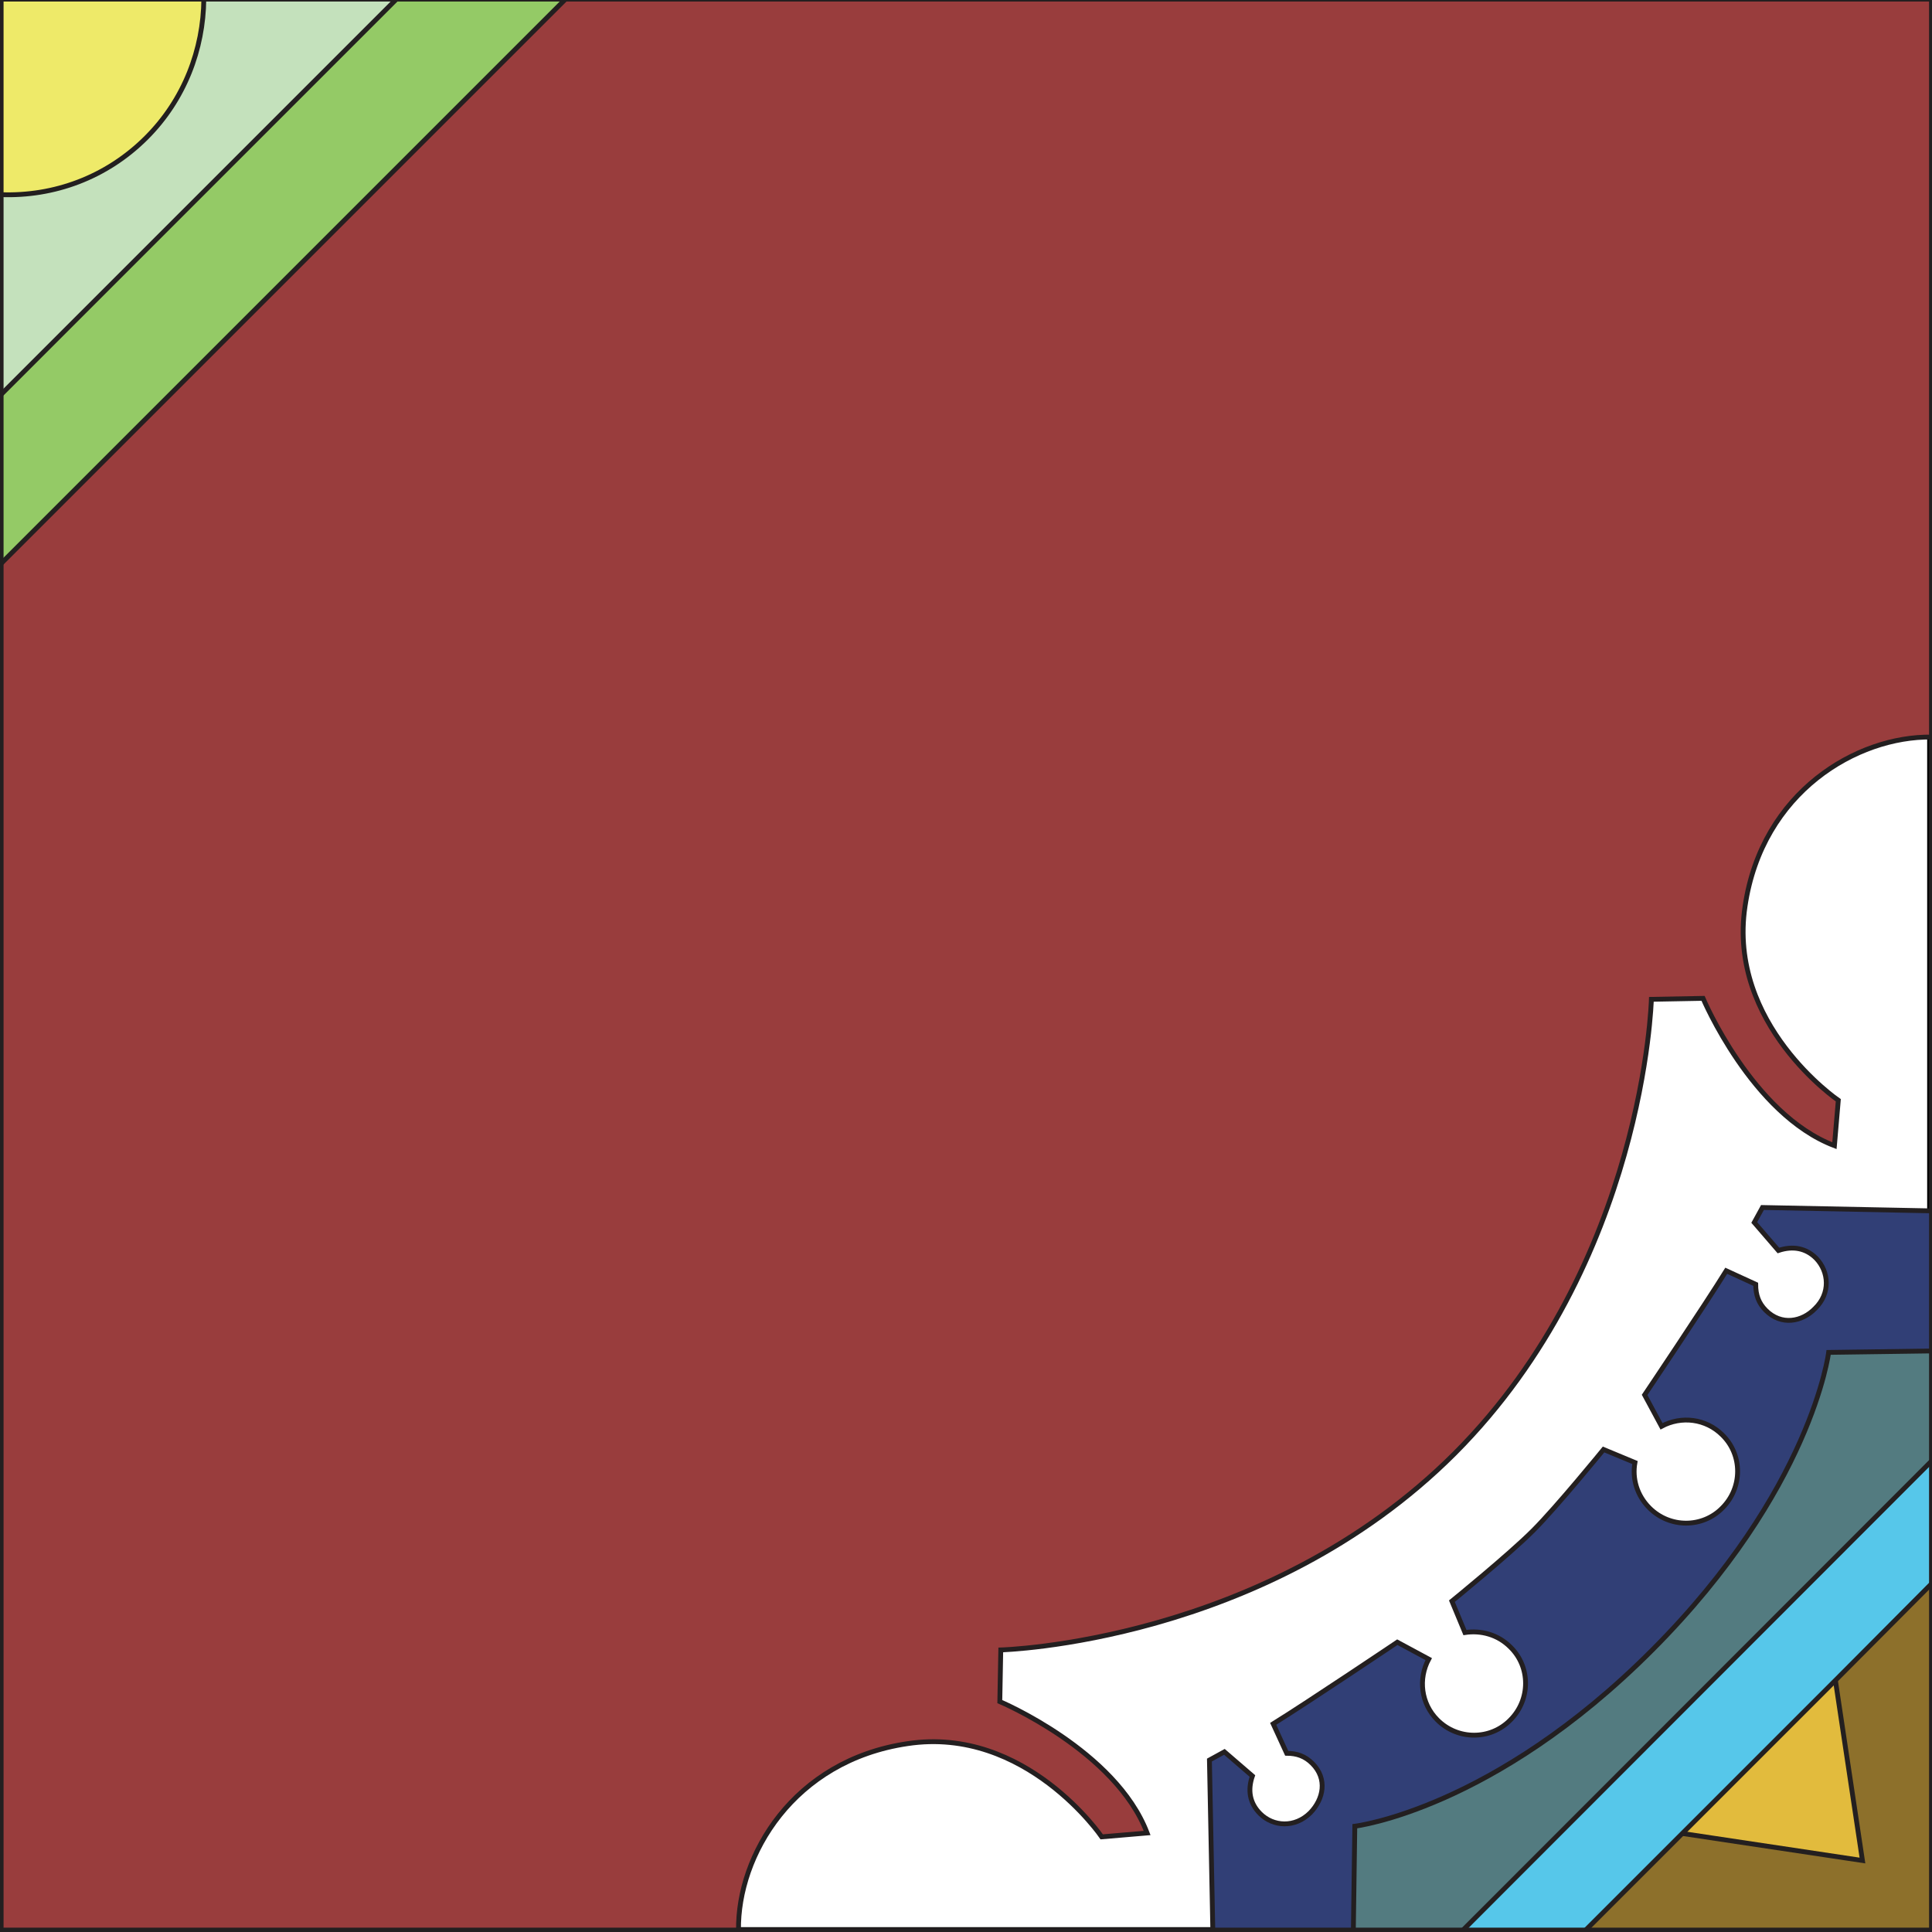
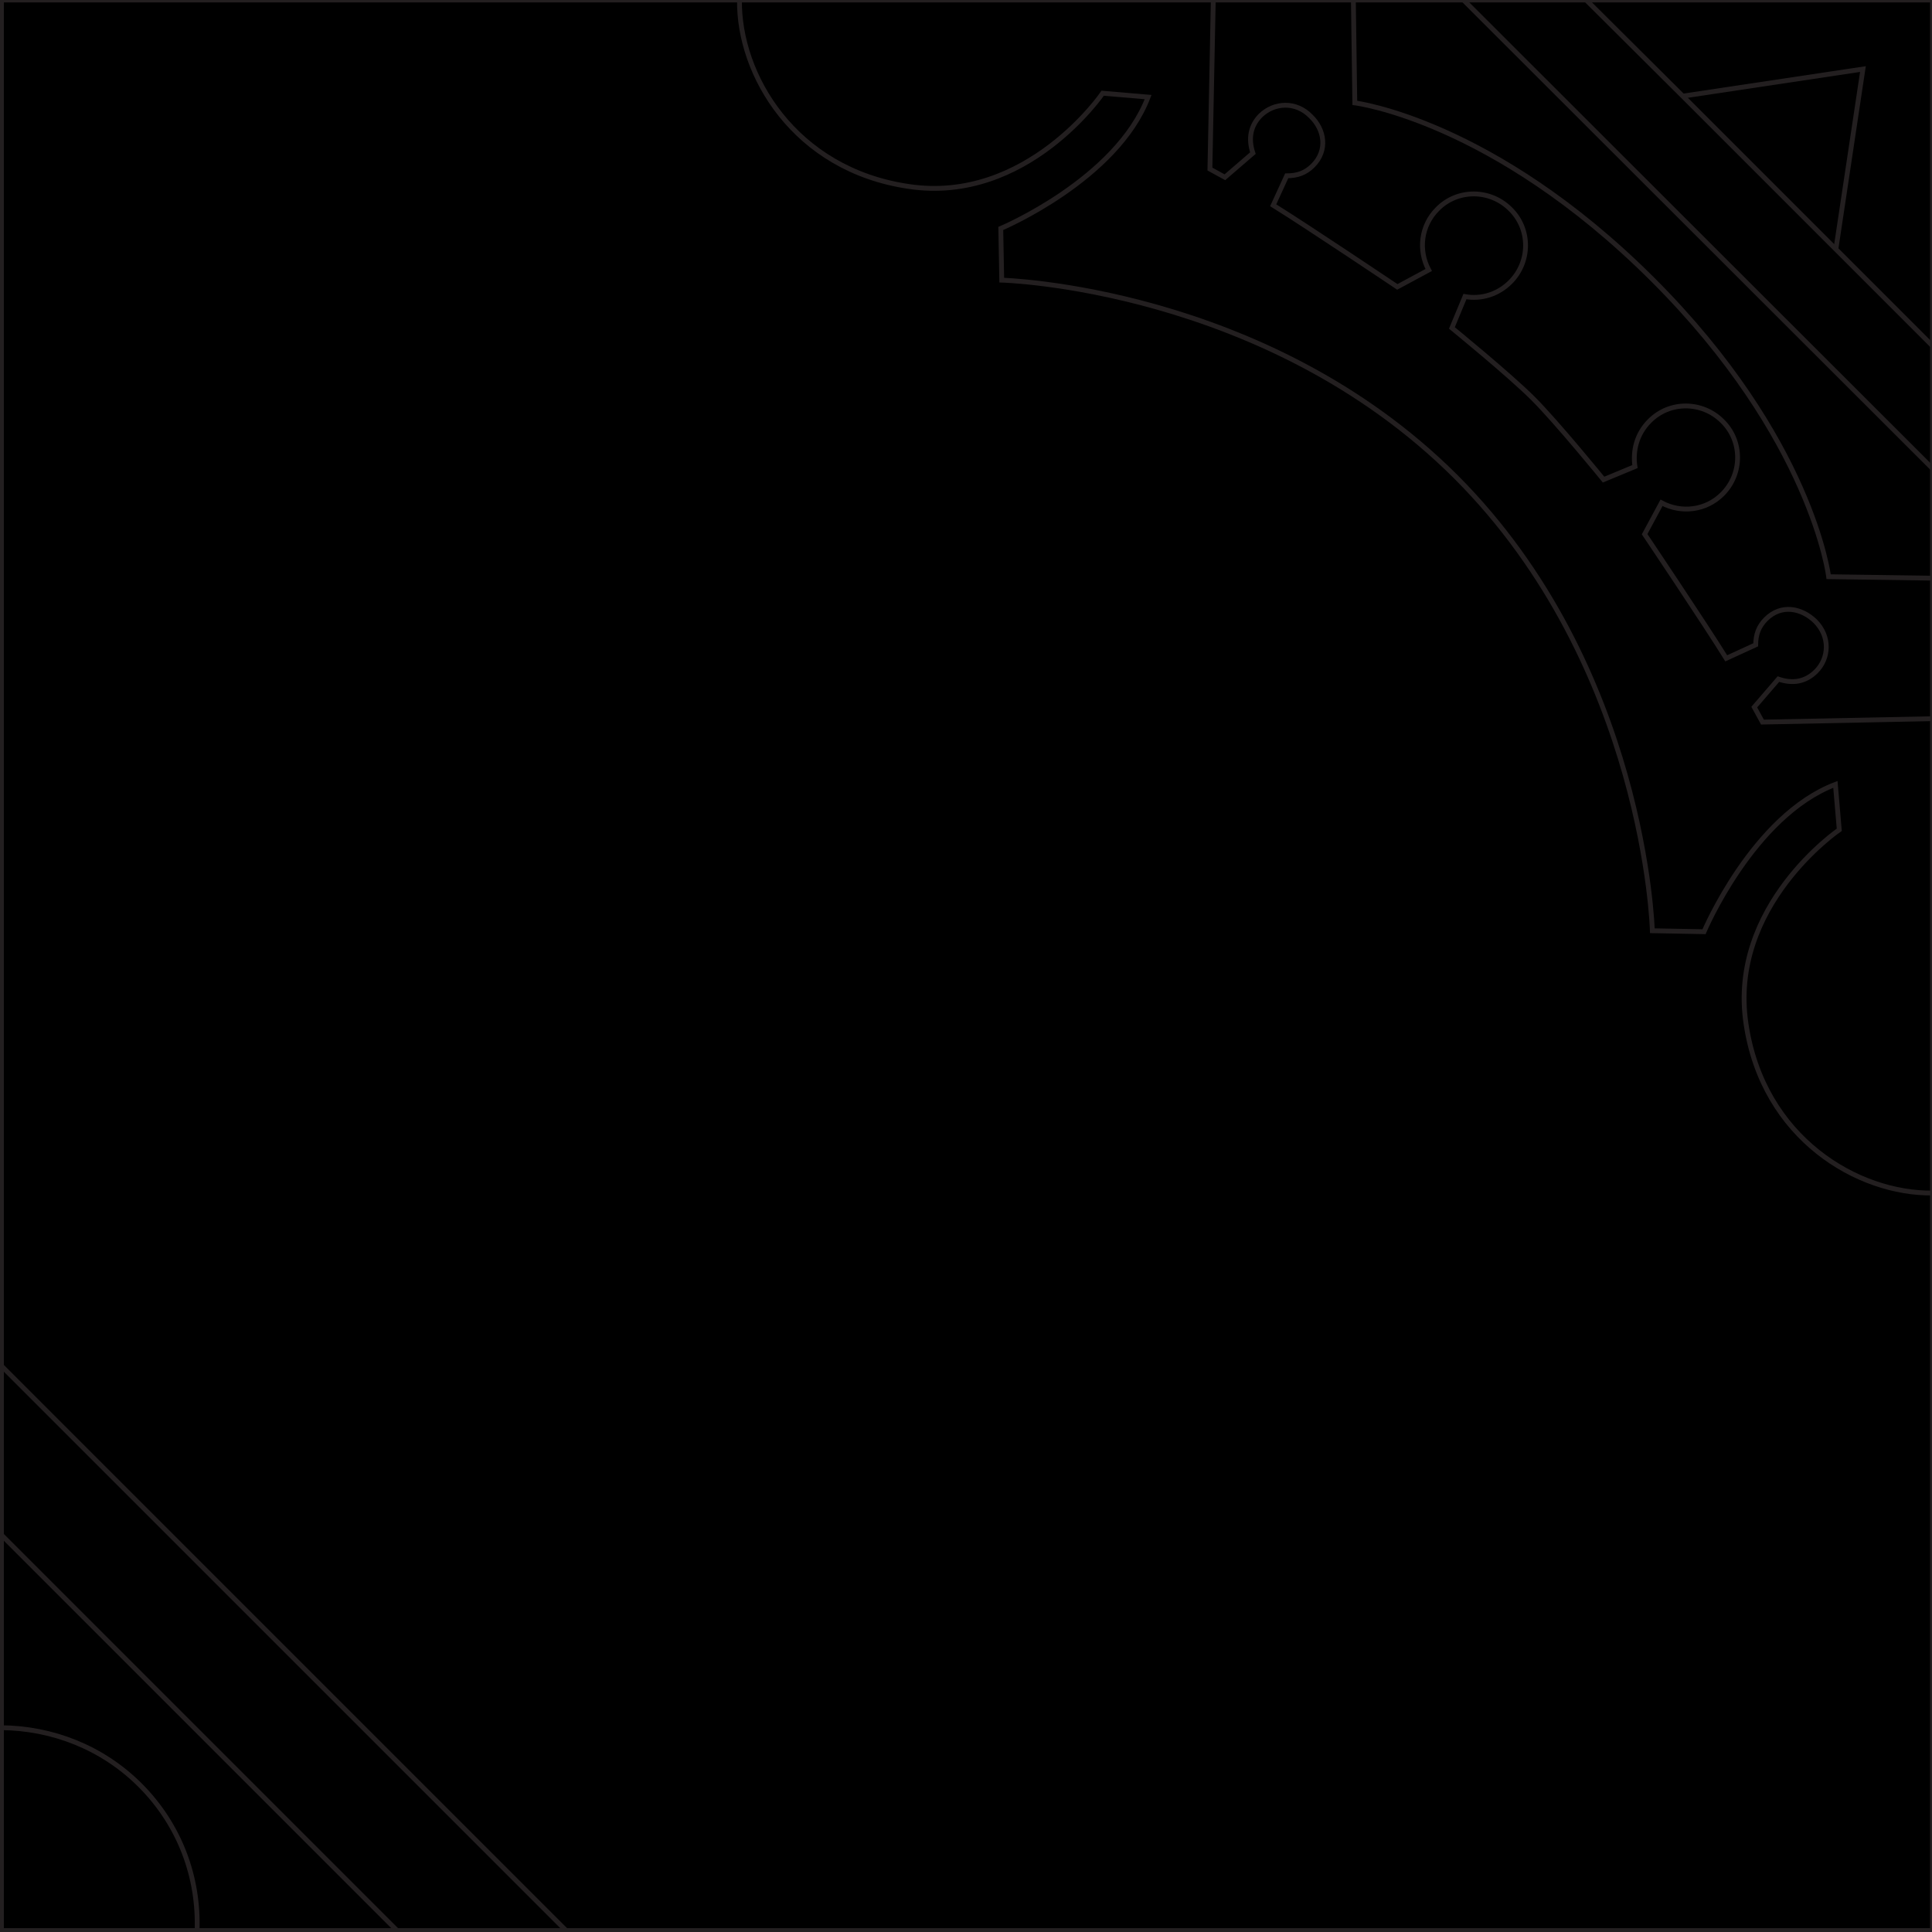
<svg xmlns="http://www.w3.org/2000/svg" version="1.1" id="Layer_1" x="0px" y="0px" viewBox="0 0 400 400" style="enable-background:new 0 0 400 400;" xml:space="preserve">
  <style type="text/css">
- 	.st0{fill:#FFFFFF;}
- 	.st1{fill:#8D702B;}
- 	.st2{fill:#E2BB3D;}
- 	.st3{fill:#56C7EA;}
- 	.st4{fill:#993D3D;}
- 	.st5{fill:#537B80;}
- 	.st6{fill:#313F76;}
- 	.st7{fill:#94CA66;}
- 	.st8{fill:#EEEA69;}
- 	.st9{fill:#C4E1BC;}
- 	.st10{fill:none;stroke:#231F20;stroke-miterlimit:10;}
- 	.st11{fill:none;stroke:#231F20;stroke-width:1.001;stroke-miterlimit:10;}
+ 	.stl87c1{fill:none;stroke:#231F20;stroke-miterlimit:10;}
+ 	.stl87c2{fill:none;stroke:#231F20;stroke-width:1.001;stroke-miterlimit:10;}
</style>
  <g>
    <rect x="0.5" y="0.5" class="colora st0" width="399" height="399" />
    <path d="M399,1v398H1V1H399 M400,0H0v400h400V0L400,0z" />
  </g>
  <g id="XMLID_1_">
    <g>
-       <polygon class="colora st1" points="385.6,385.2 380,347.9 399.9,327.9 399.9,399.6 328.3,399.6 348.3,379.6   " />
-       <polygon class="colora st2" points="380,347.9 385.6,385.2 348.3,379.6   " />
-       <polygon class="colora st3" points="302.9,399.6 399.9,302.5 399.9,327.9 380,347.9 348.3,379.6 328.3,399.6   " />
-       <path class="colora st4" d="M0.2,399.6l0-282.8L117.1-0.2h282.8v152.8c-15.4-0.2-35.1,11.3-38.6,35c-3.7,24.5,19.3,40.2,19.3,40.2    l-0.8,9.4c-17.1-6.5-27.2-30.5-27.2-30.5l-10.7,0.2c0,0-1.4,54.6-40.7,94l0,0c-39.3,39.3-94,40.7-94,40.7l-0.2,10.7    c0,0,24,10.1,30.5,27.2l-9.4,0.8c0,0-15.7-23-40.2-19.3c-23.7,3.5-35.2,23.2-35,38.6H0.2z" />
-       <path class="colora st5" d="M378.6,280l21.4-0.3v22.8l-97.1,97.1h-22.8l0.3-21.4c0,0,28.5-3.5,61.6-36.5l0,0    C375.1,308.6,378.6,280,378.6,280z" />
-       <path class="colora st6" d="M399.9,279.7l-21.4,0.3c0,0-3.5,28.5-36.5,61.6l0,0c-33,33.1-61.6,36.5-61.6,36.5l-0.3,21.4h-28.9l-0.7-35.2    l3.1-1.7l5.8,5c-1,2.9-0.6,5.6,1.6,7.8c2.7,2.7,7.2,3,10.4-0.2c2.7-2.8,3.6-7,0.4-10.2c-1.5-1.5-3.2-2.1-5.3-2.1l-2.8-6.1    c7.1-4.4,25.7-16.9,25.7-16.9l6.5,3.5c-2.2,4.1-1.6,9.2,1.8,12.6c4.2,4.2,11,4.2,15.1,0c4.2-4.2,4.2-11,0-15.1    c-2.6-2.6-6.1-3.5-9.4-3l-2.7-6.5c0,0,11.8-9.6,16.8-14.6l0,0c4.9-4.9,14.6-16.8,14.6-16.8l6.5,2.7c-0.6,3.3,0.4,6.8,3,9.4    c4.2,4.2,11,4.2,15.1,0c4.2-4.2,4.2-11,0-15.1c-3.4-3.4-8.5-4-12.6-1.8l-3.5-6.5c0,0,12.5-18.6,16.9-25.7l6.1,2.8    c0,2.2,0.6,3.9,2.1,5.4c3.2,3.2,7.5,2.4,10.2-0.4c3.2-3.1,2.9-7.6,0.2-10.4c-2.1-2.1-4.8-2.6-7.8-1.6l-5-5.8l1.7-3.1l35.2,0.7    V279.7z" />
-       <polygon class="colora st7" points="117.1,-0.2 0.2,116.7 0.2,81.7 80.4,1.5 82.1,-0.2   " />
-       <path class="colora st8" d="M0.2,40.3l0-40.5h42c0,10.3-4,20.8-11.9,28.7C22,36.8,11.1,40.7,0.2,40.3z" />
-       <path class="colora st9" d="M30.3,28.5c7.9-7.9,11.8-18.3,11.9-28.7h39.9l-1.7,1.7L0.2,81.7V40.3C11.1,40.7,22,36.8,30.3,28.5z" />
+       <polygon class="colora st1" points="385.7,14.3 348.4,19.9 328.4,0 400.1,0 400.1,71.6 380.1,51.6   " />
+       <polygon class="colora st2" points="348.4,19.9 385.7,14.3 380.1,51.6   " />
+       <polygon class="colora st3" points="400.1,97 303,0 328.4,0 348.4,19.9 380.1,51.6 400.1,71.6   " />
+       <path class="colora st4" d="M400.1,399.7H117.3L0.3,282.8V0h152.8c-0.2,15.4,11.3,35.1,35,38.6c24.5,3.7,40.2-19.3,40.2-19.3l9.4,0.8    c-6.5,17.1-30.5,27.2-30.5,27.2l0.2,10.7c0,0,54.6,1.4,94,40.7l0,0c39.3,39.3,40.7,94,40.7,94l10.7,0.2c0,0,10.1-24,27.2-30.5    l0.8,9.4c0,0-23,15.7-19.3,40.2c3.5,23.7,23.2,35.2,38.6,35L400.1,399.7L400.1,399.7z" />
+       <path class="colora st5" d="M280.5,21.3l-0.3-21.4H303L400.1,97v22.8l-21.4-0.3c0,0-3.5-28.5-36.5-61.6l0,0    C309.1,24.8,280.5,21.3,280.5,21.3z" />
+       <path class="colora st6" d="M280.2,0l0.3,21.4c0,0,28.5,3.5,61.6,36.5l0,0c33.1,33,36.5,61.6,36.5,61.6l21.4,0.3v28.9l-35.2,0.7l-1.7-3.1    l5-5.8c2.9,1,5.6,0.6,7.8-1.6c2.7-2.7,3-7.2-0.2-10.4c-2.8-2.7-7-3.6-10.2-0.4c-1.5,1.5-2.1,3.2-2.1,5.3l-6.1,2.8    c-4.4-7.1-16.9-25.7-16.9-25.7l3.5-6.5c4.1,2.2,9.2,1.6,12.6-1.8c4.2-4.2,4.2-11,0-15.1c-4.2-4.2-11-4.2-15.1,0    c-2.6,2.6-3.5,6.1-3,9.4l-6.5,2.7c0,0-9.6-11.8-14.6-16.8l0,0c-4.9-4.9-16.8-14.6-16.8-14.6l2.7-6.5c3.3,0.6,6.8-0.4,9.4-3    c4.2-4.2,4.2-11,0-15.1c-4.2-4.2-11-4.2-15.1,0c-3.4,3.4-4,8.5-1.8,12.6l-6.5,3.5c0,0-18.6-12.5-25.7-16.9l2.8-6.1    c2.2,0,3.9-0.6,5.4-2.1c3.2-3.2,2.4-7.5-0.4-10.2c-3.1-3.2-7.6-2.9-10.4-0.2c-2.1,2.1-2.6,4.8-1.6,7.8l-5.8,5l-3.1-1.7l0.7-35.2    h29.1V0z" />
+       <polygon class="colora st7" points="0.3,282.8 117.2,399.7 82.2,399.7 2,319.5 0.3,317.8   " />
+       <path class="colora st8" d="M40.8,399.7H0.3v-42c10.3,0,20.8,4,28.7,11.9C37.3,377.9,41.2,388.8,40.8,399.7z" />
+       <path class="colora st9" d="M29,369.6c-7.9-7.9-18.3-11.8-28.7-11.9v-39.9l1.7,1.7l80.2,80.2H40.8C41.2,388.8,37.3,377.9,29,369.6z" />
    </g>
    <g>
-       <polyline class="colora st10" points="400,302.5 399.9,302.5 302.9,399.6   " />
-       <polyline class="colora st10" points="400,327.9 399.9,327.9 380,347.9 348.3,379.6 328.3,399.6   " />
-       <polyline class="colora st10" points="380,347.9 380,347.9 385.6,385.2 348.3,379.6   " />
-       <path class="colora st10" d="M400,279.7L400,279.7l-21.4,0.3c0,0-3.5,28.5-36.5,61.6l0,0c-33,33.1-61.6,36.5-61.6,36.5l-0.3,21.4" />
-       <path class="colora st10" d="M251.1,399.6l-0.7-35.2l3.1-1.7l5.8,5c-1,2.9-0.6,5.6,1.6,7.8c2.7,2.7,7.2,3,10.4-0.2    c2.7-2.8,3.6-7,0.4-10.2c-1.5-1.5-3.2-2.1-5.3-2.1l-2.8-6.1c7.1-4.4,25.7-16.9,25.7-16.9l6.5,3.5c-2.2,4.1-1.6,9.2,1.8,12.6    c4.2,4.2,11,4.2,15.1,0c4.2-4.2,4.2-11,0-15.1c-2.6-2.6-6.1-3.5-9.4-3l-2.7-6.5c0,0,11.8-9.6,16.8-14.6l0,0    c4.9-4.9,14.6-16.8,14.6-16.8l6.5,2.7c-0.6,3.3,0.4,6.8,3,9.4c4.2,4.2,11,4.2,15.1,0c4.2-4.2,4.2-11,0-15.1    c-3.4-3.4-8.5-4-12.6-1.8l-3.5-6.5c0,0,12.5-18.6,16.9-25.7l6.1,2.8c0,2.2,0.6,3.9,2.1,5.4c3.2,3.2,7.5,2.4,10.2-0.4    c3.2-3.1,2.9-7.6,0.2-10.4c-2.1-2.1-4.8-2.6-7.8-1.6l-5-5.8l1.7-3.1l35.2,0.7h0" />
-       <path class="colora st10" d="M399.9,152.6c-15.4-0.2-35.1,11.3-38.6,35c-3.7,24.5,19.3,40.2,19.3,40.2l-0.8,9.4    c-17.1-6.5-27.2-30.5-27.2-30.5l-10.7,0.2c0,0-1.4,54.6-40.7,94l0,0c-39.3,39.3-94,40.7-94,40.7l-0.2,10.7c0,0,24,10.1,30.5,27.2    l-9.4,0.8c0,0-15.7-23-40.2-19.3c-23.7,3.5-35.2,23.2-35,38.6" />
-       <polyline class="colora st10" points="399.9,399.6 400,399.6 400,327.9 400,302.5 400,279.7 400,250.7 400,152.6 400,-0.2 399.9,-0.2     117.1,-0.2 82.1,-0.2 42.2,-0.2 0.2,-0.2 0.2,40.3 0.2,81.7 0.2,116.7 0.2,399.6   " />
-       <line class="colora st10" x1="117.1" y1="-0.2" x2="0.2" y2="116.7" />
-       <polyline class="colora st10" points="82.1,-0.2 80.4,1.5 0.2,81.7 0.2,81.7   " />
-       <path class="colora st10" d="M0.2,40.3c10.9,0.4,21.8-3.5,30.1-11.8c7.9-7.9,11.8-18.3,11.9-28.7" />
-       <polyline class="colora st10" points="0.2,-0.2 0.2,-0.3 399.9,-0.3 399.9,-0.2 399.9,-0.2 399.9,152.6 399.9,250.7 399.9,279.7     399.9,302.5 399.9,327.9 399.9,399.6 328.3,399.6 302.9,399.6 280.1,399.6 251.1,399.6 153,399.6 0.2,399.6   " />
-       <polygon class="colora st11" points="399.9,-0.2 400,-0.2 400,399.7 0.2,399.7 0.2,399.6 0.2,-0.2   " />
+       <polyline class="colora stl87c1" points="303,-0.1 303,0 400.1,97   " />
+       <polyline class="colora stl87c1" points="328.4,-0.1 328.4,0 348.4,19.9 380.1,51.6 400.1,71.6   " />
+       <polyline class="colora stl87c1" points="348.4,19.9 348.4,19.9 385.7,14.3 380.1,51.6   " />
+       <path class="colora stl87c1" d="M280.2-0.1L280.2-0.1l0.3,21.4c0,0,28.5,3.5,61.6,36.5l0,0c33.1,33,36.5,61.6,36.5,61.6l21.4,0.3" />
+       <path class="colora stl87c1" d="M400.1,148.8l-35.2,0.7l-1.7-3.1l5-5.8c2.9,1,5.6,0.6,7.8-1.6c2.7-2.7,3-7.2-0.2-10.4    c-2.8-2.7-7-3.6-10.2-0.4c-1.5,1.5-2.1,3.2-2.1,5.3l-6.1,2.8c-4.4-7.1-16.9-25.7-16.9-25.7l3.5-6.5c4.1,2.2,9.2,1.6,12.6-1.8    c4.2-4.2,4.2-11,0-15.1c-4.2-4.2-11-4.2-15.1,0c-2.6,2.6-3.5,6.1-3,9.4l-6.5,2.7c0,0-9.6-11.8-14.6-16.8l0,0    c-4.9-4.9-16.8-14.6-16.8-14.6l2.7-6.5c3.3,0.6,6.8-0.4,9.4-3c4.2-4.2,4.2-11,0-15.1c-4.2-4.2-11-4.2-15.1,0    c-3.4,3.4-4,8.5-1.8,12.6l-6.5,3.5c0,0-18.6-12.5-25.7-16.9l2.8-6.1c2.2,0,3.9-0.6,5.4-2.1c3.2-3.2,2.4-7.5-0.4-10.2    c-3.1-3.2-7.6-2.9-10.4-0.2c-2.1,2.1-2.6,4.8-1.6,7.8l-5.8,5l-3.1-1.7l0.7-35.2l0,0" />
+       <path class="colora stl87c1" d="M153.1,0c-0.2,15.4,11.3,35.1,35,38.6c24.5,3.7,40.2-19.3,40.2-19.3l9.4,0.8c-6.5,17.1-30.5,27.2-30.5,27.2    l0.2,10.7c0,0,54.6,1.4,94,40.7l0,0c39.3,39.3,40.7,94,40.7,94l10.7,0.2c0,0,10.1-24,27.2-30.5l0.8,9.4c0,0-23,15.7-19.3,40.2    c3.5,23.7,23.2,35.2,38.6,35" />
+       <polyline class="colora stl87c1" points="400.1,0 400.1,-0.1 328.4,-0.1 303,-0.1 280.2,-0.1 251.2,-0.1 153.1,-0.1 0.3,-0.1 0.3,0     0.3,282.8 0.3,317.8 0.3,357.7 0.3,399.7 40.8,399.7 82.2,399.7 117.2,399.7 400.1,399.7   " />
+       <line class="colora stl87c1" x1="0.3" y1="282.8" x2="117.2" y2="399.7" />
+       <polyline class="colora stl87c1" points="0.3,317.8 2,319.5 82.2,399.7 82.2,399.7   " />
+       <path class="colora stl87c1" d="M40.8,399.7c0.4-10.9-3.5-21.8-11.8-30.1c-7.9-7.9-18.3-11.8-28.7-11.9" />
+       <polyline class="colora stl87c1" points="0.3,399.7 0.2,399.7 0.2,0 0.3,0 0.3,0 153.1,0 251.2,0 280.2,0 303,0 328.4,0 400.1,0 400.1,71.6     400.1,97 400.1,119.8 400.1,148.8 400.1,246.9 400.1,399.7   " />
+       <polygon class="colora stl87c2" points="0.3,0 0.3,-0.1 400.2,-0.1 400.2,399.7 400.1,399.7 0.3,399.7   " />
    </g>
  </g>
</svg>
